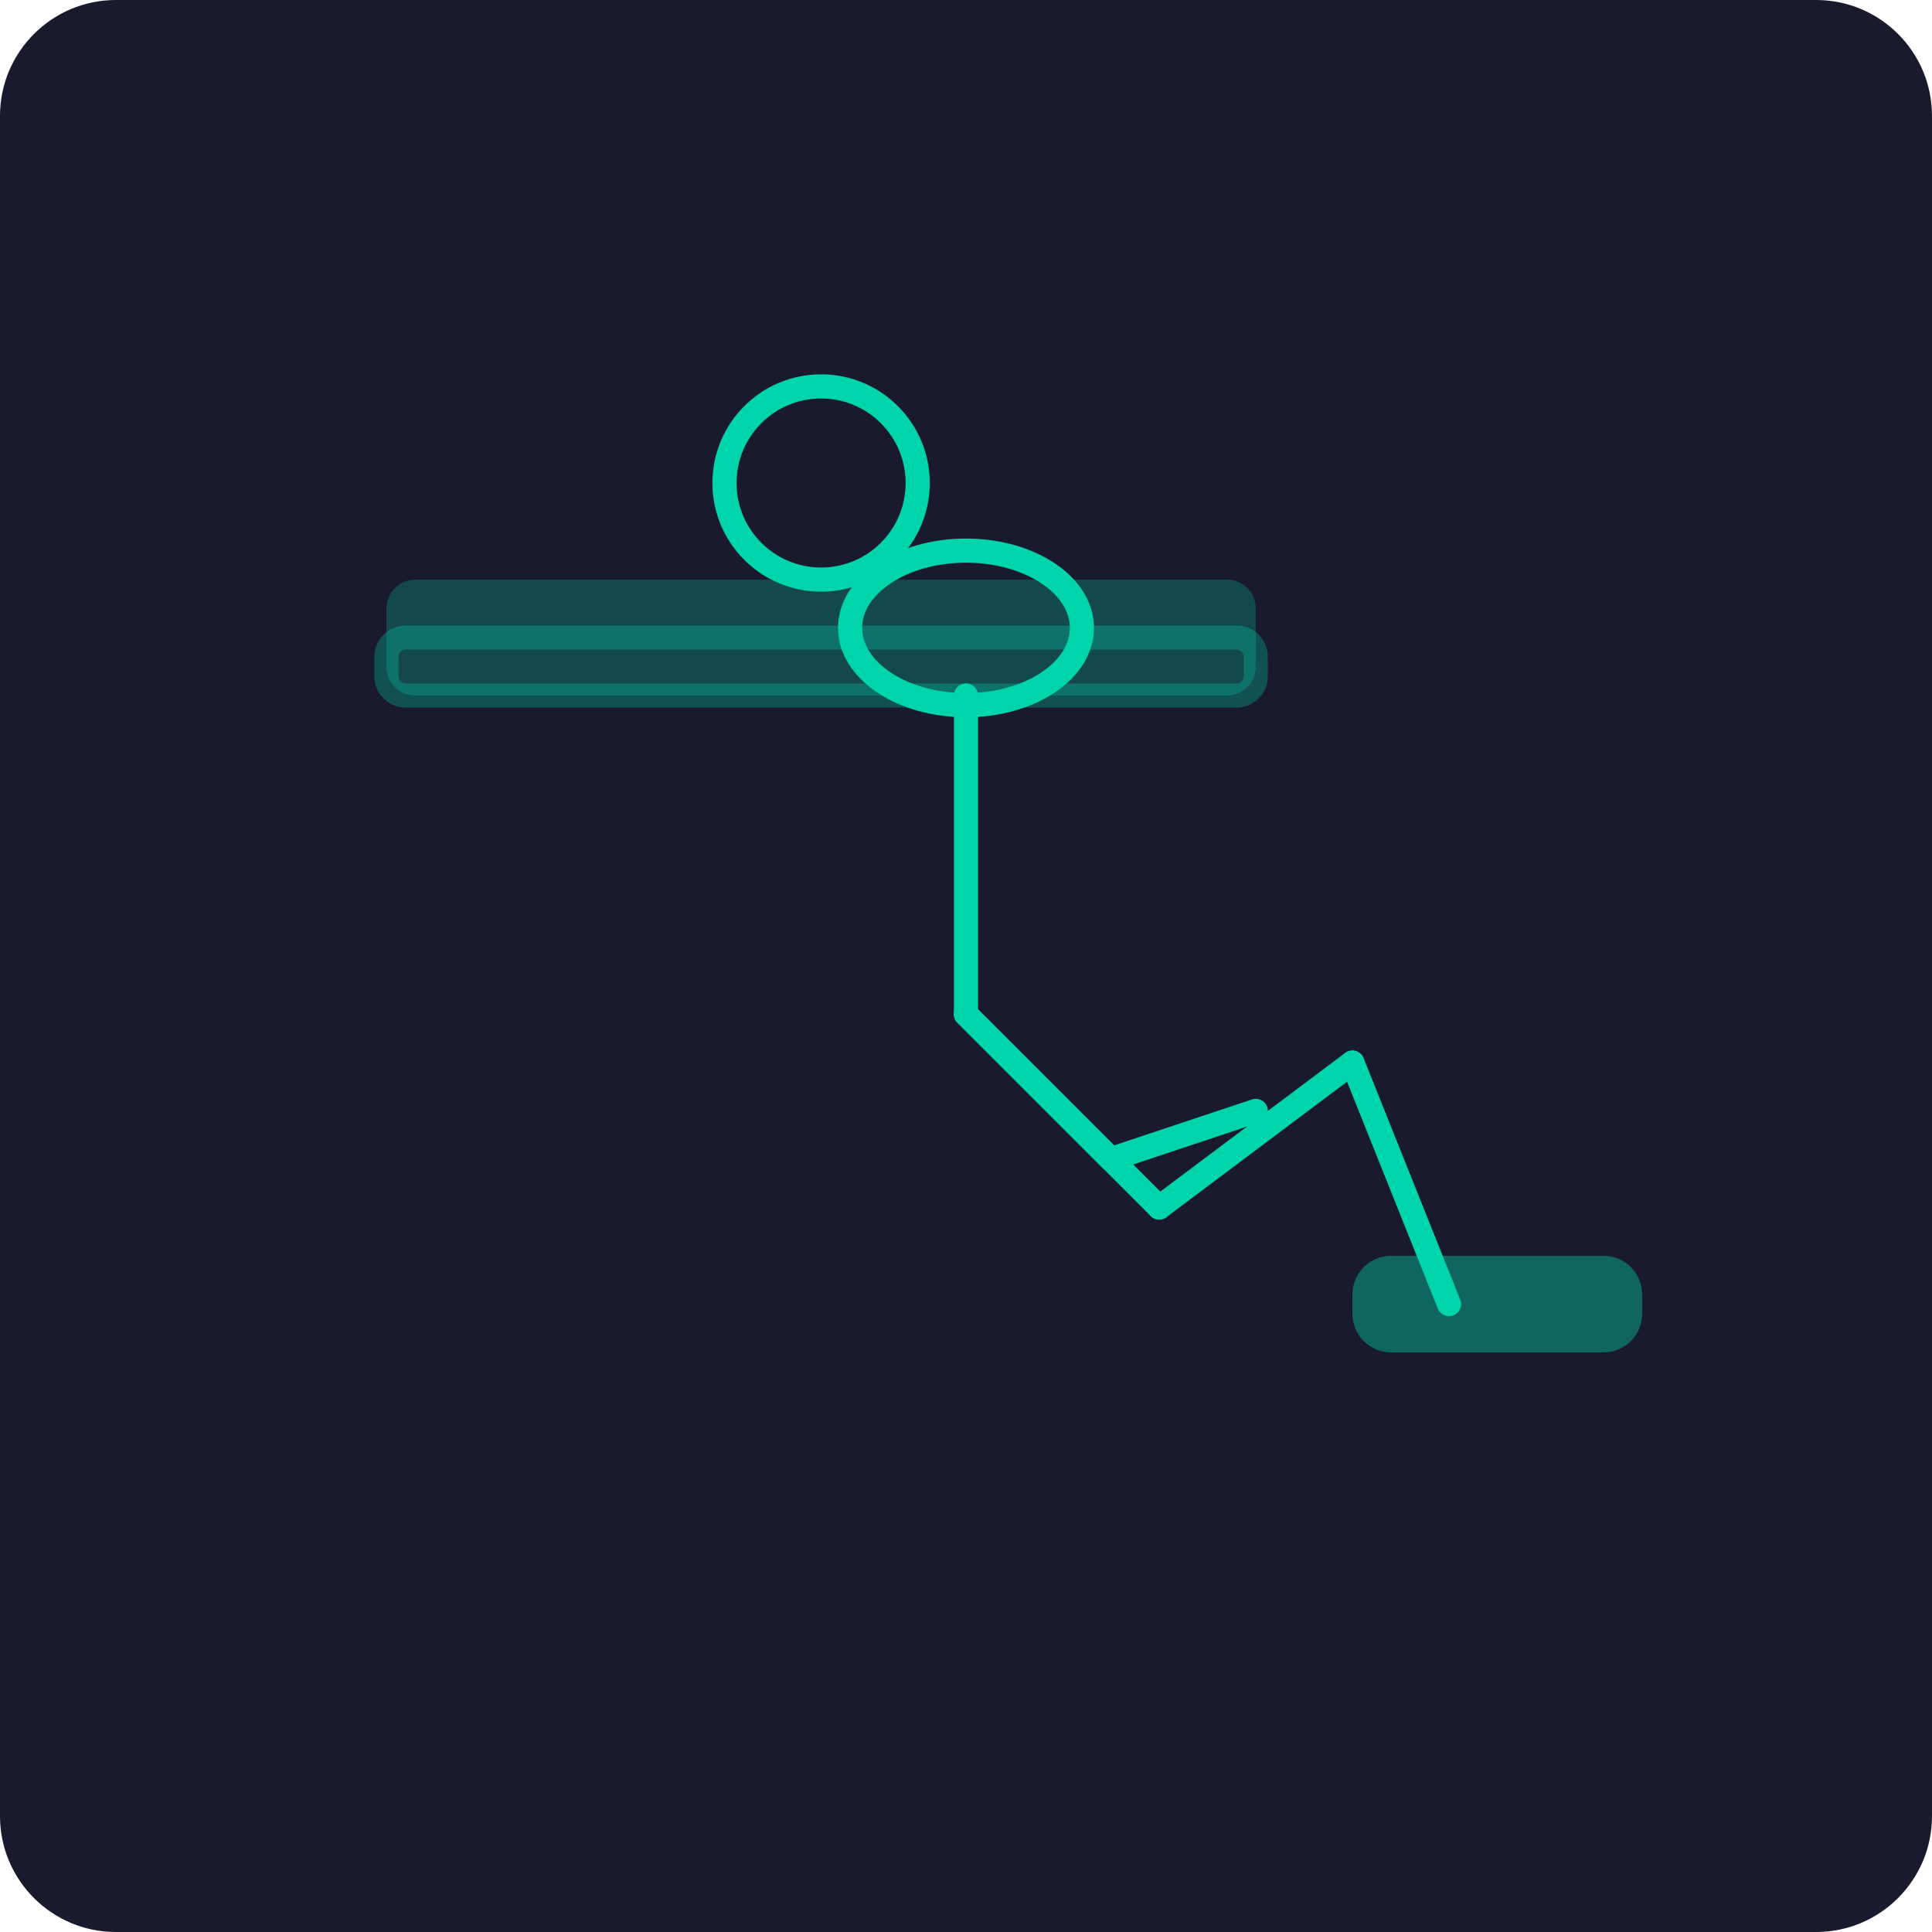
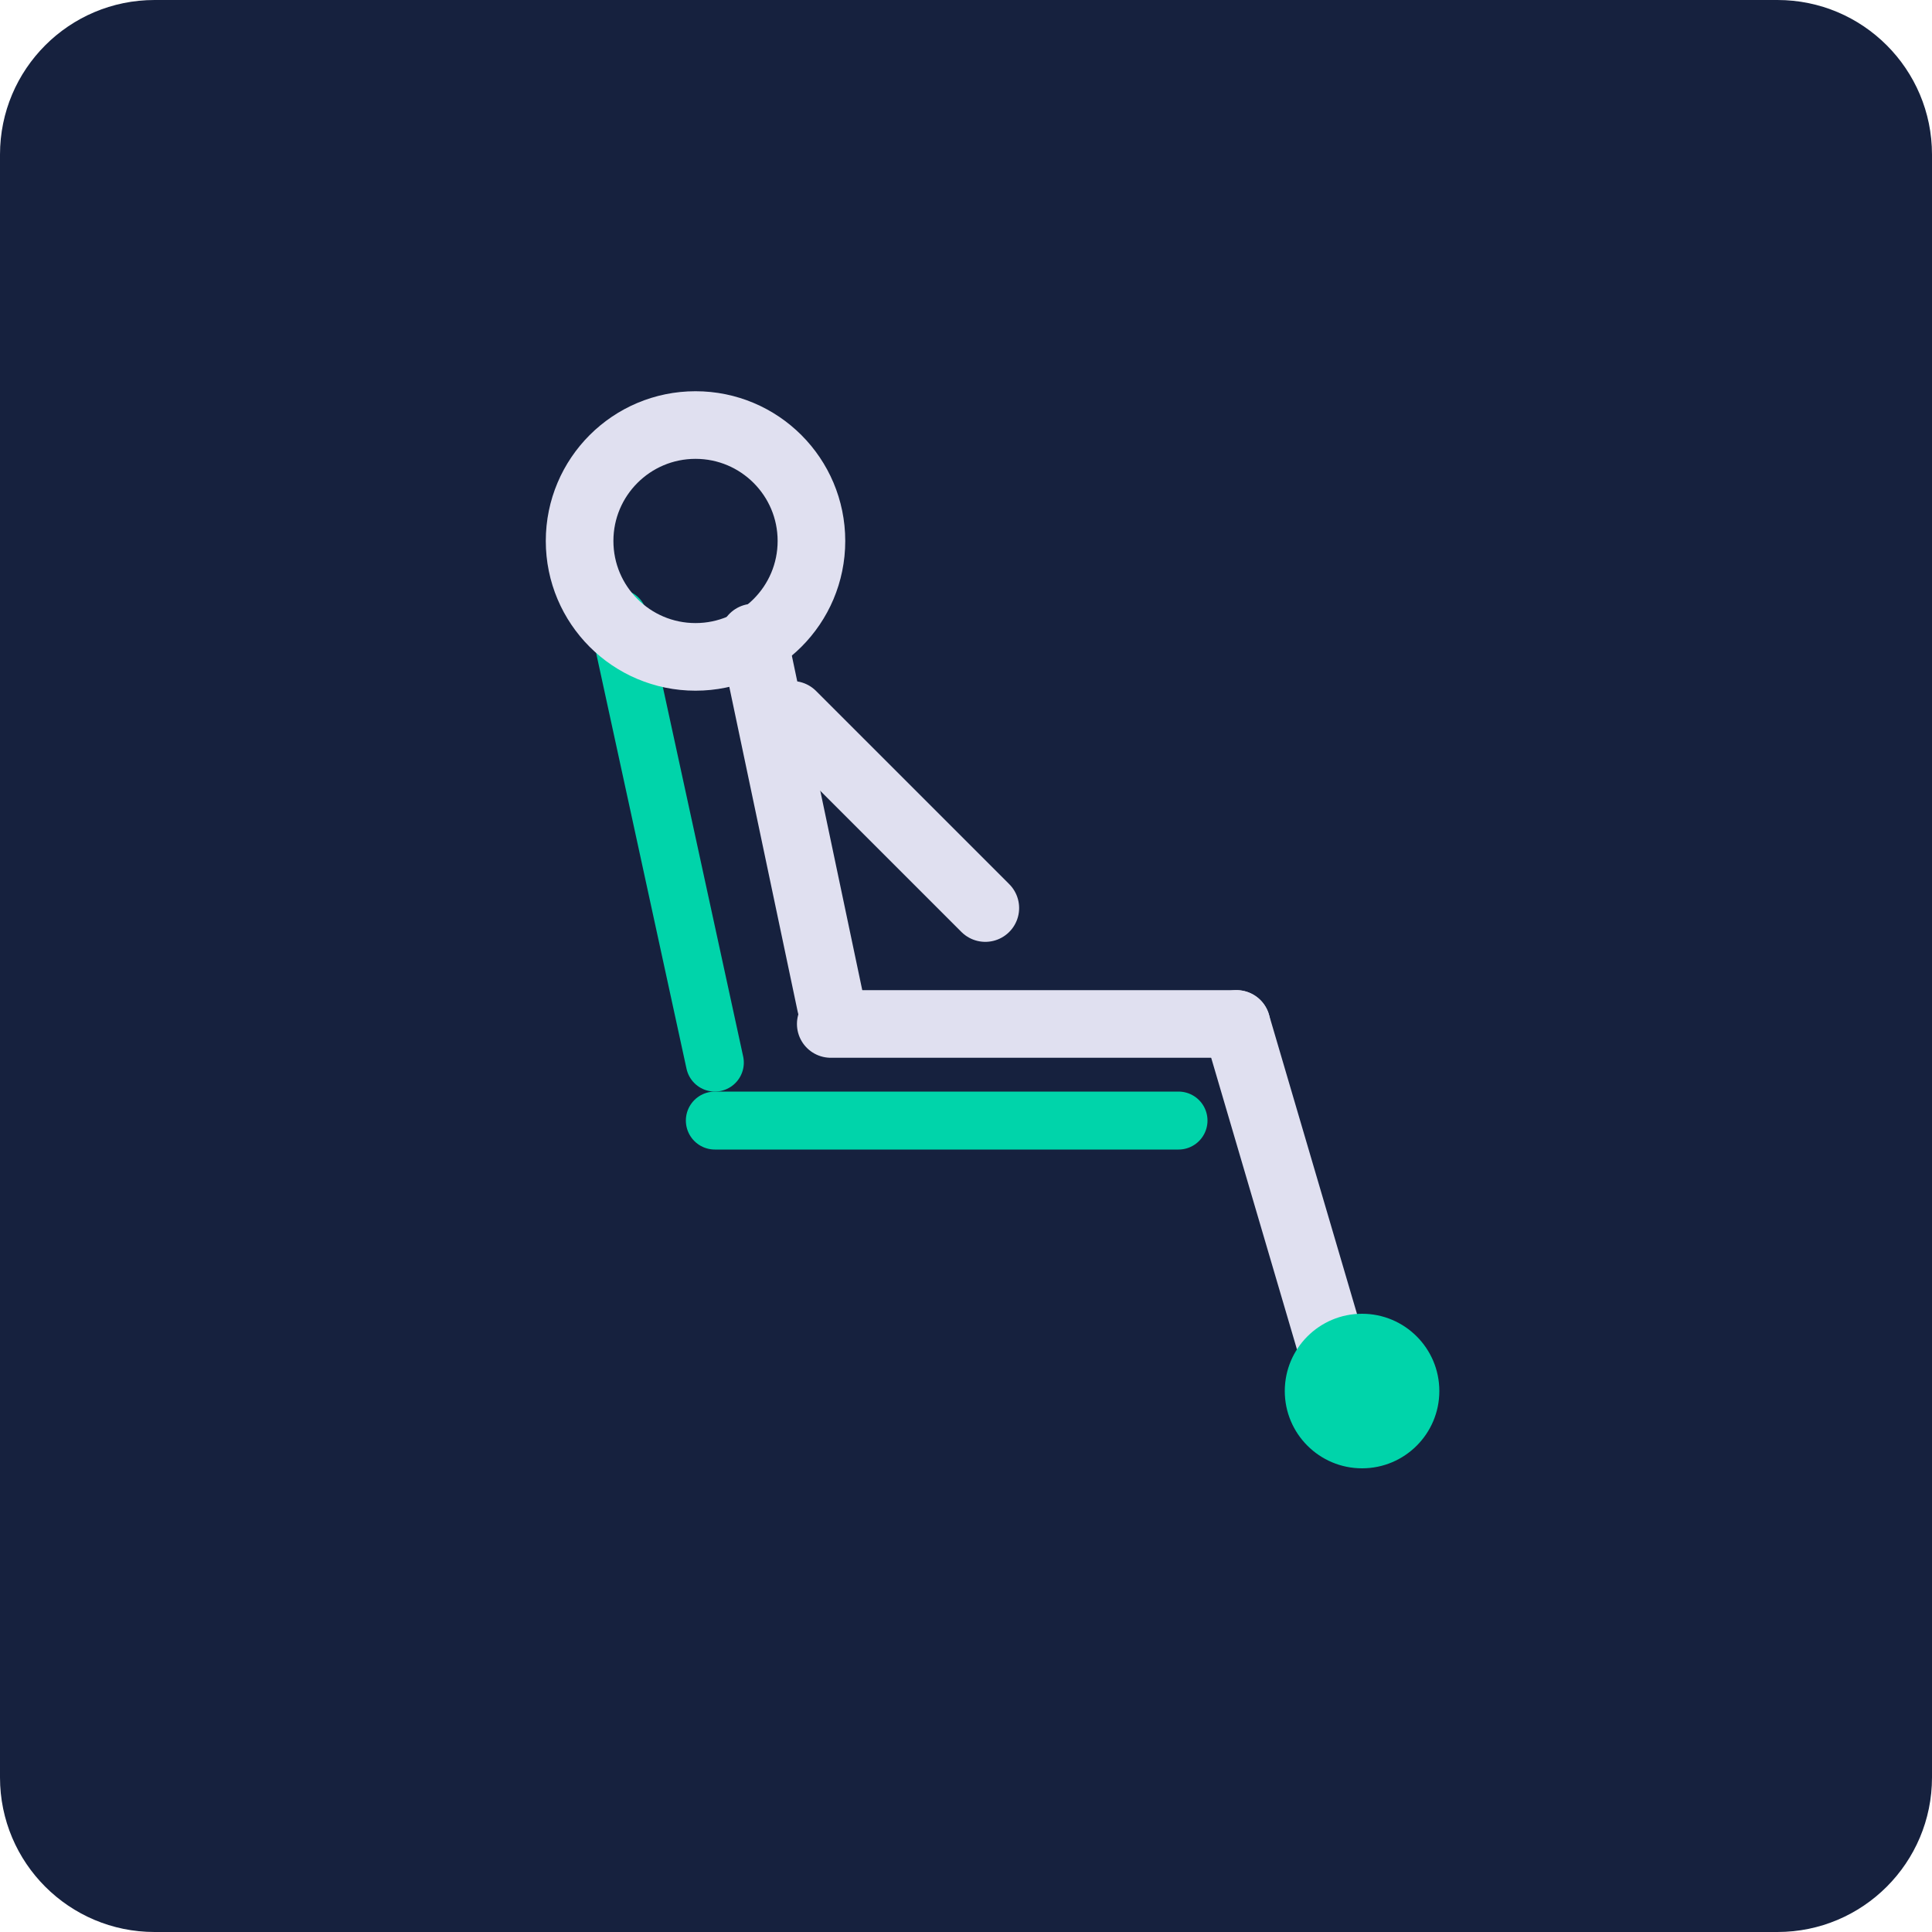
<svg xmlns="http://www.w3.org/2000/svg" viewBox="0 0 200 200">
-   <rect width="200" height="200" rx="12" fill="#1a1a2e" />
-   <g stroke="#00d4aa" stroke-width="2.5" fill="none" stroke-linecap="round" stroke-linejoin="round">
-     <rect x="40" y="60" width="90" height="12" rx="3" fill="#00d4aa" stroke="none" opacity="0.25" />
-     <rect x="40" y="66" width="90" height="6" rx="2" fill="none" opacity="0.3" />
-     <ellipse cx="100" cy="65" rx="12" ry="8" />
-     <line x1="100" y1="72" x2="100" y2="105" />
-     <circle cx="85" cy="50" r="10" />
-     <line x1="100" y1="105" x2="120" y2="125" />
-     <line x1="120" y1="125" x2="140" y2="110" />
-     <line x1="140" y1="110" x2="150" y2="135" />
-     <line x1="100" y1="105" x2="115" y2="120" />
-     <line x1="115" y1="120" x2="130" y2="115" />
-     <rect x="140" y="130" width="30" height="10" rx="4" fill="#00d4aa" stroke="none" opacity="0.4" />
+   <rect width="200" height="200" rx="16" fill="#16213e" />
+   <g stroke="#00d4aa" stroke-width="6" fill="none" stroke-linecap="round" stroke-linejoin="round">
+     <line x1="64" y1="64" x2="74" y2="110" />
+     <line x1="74" y1="116" x2="122" y2="116" />
  </g>
+   <g stroke="#e0e0f0" stroke-width="7" fill="none" stroke-linecap="round" stroke-linejoin="round">
+     <circle cx="72" cy="56" r="12" />
+     <path d="M78 66 L86 104" />
+     <path d="M82 74 L102 94" />
+     <path d="M86 106 L128 106" />
+     <path d="M128 106 L138 140" />
+   </g>
+   <circle cx="141" cy="144" r="8" fill="#00d4aa" />
</svg>
